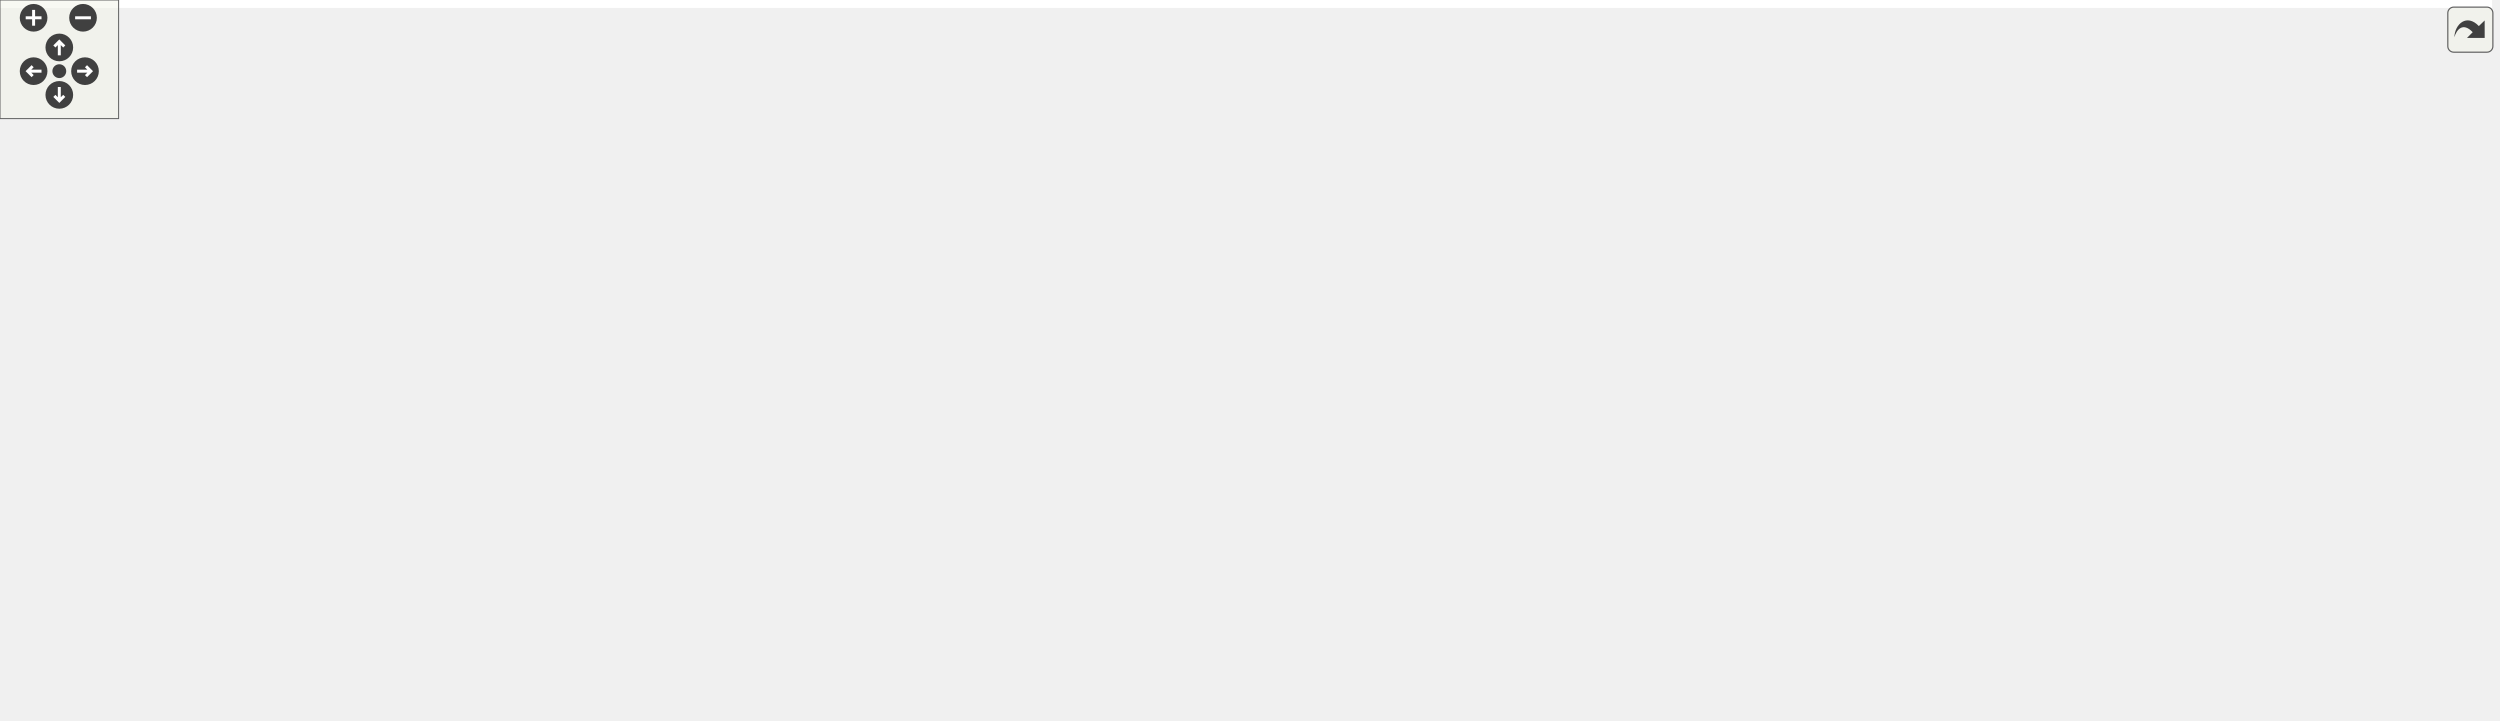
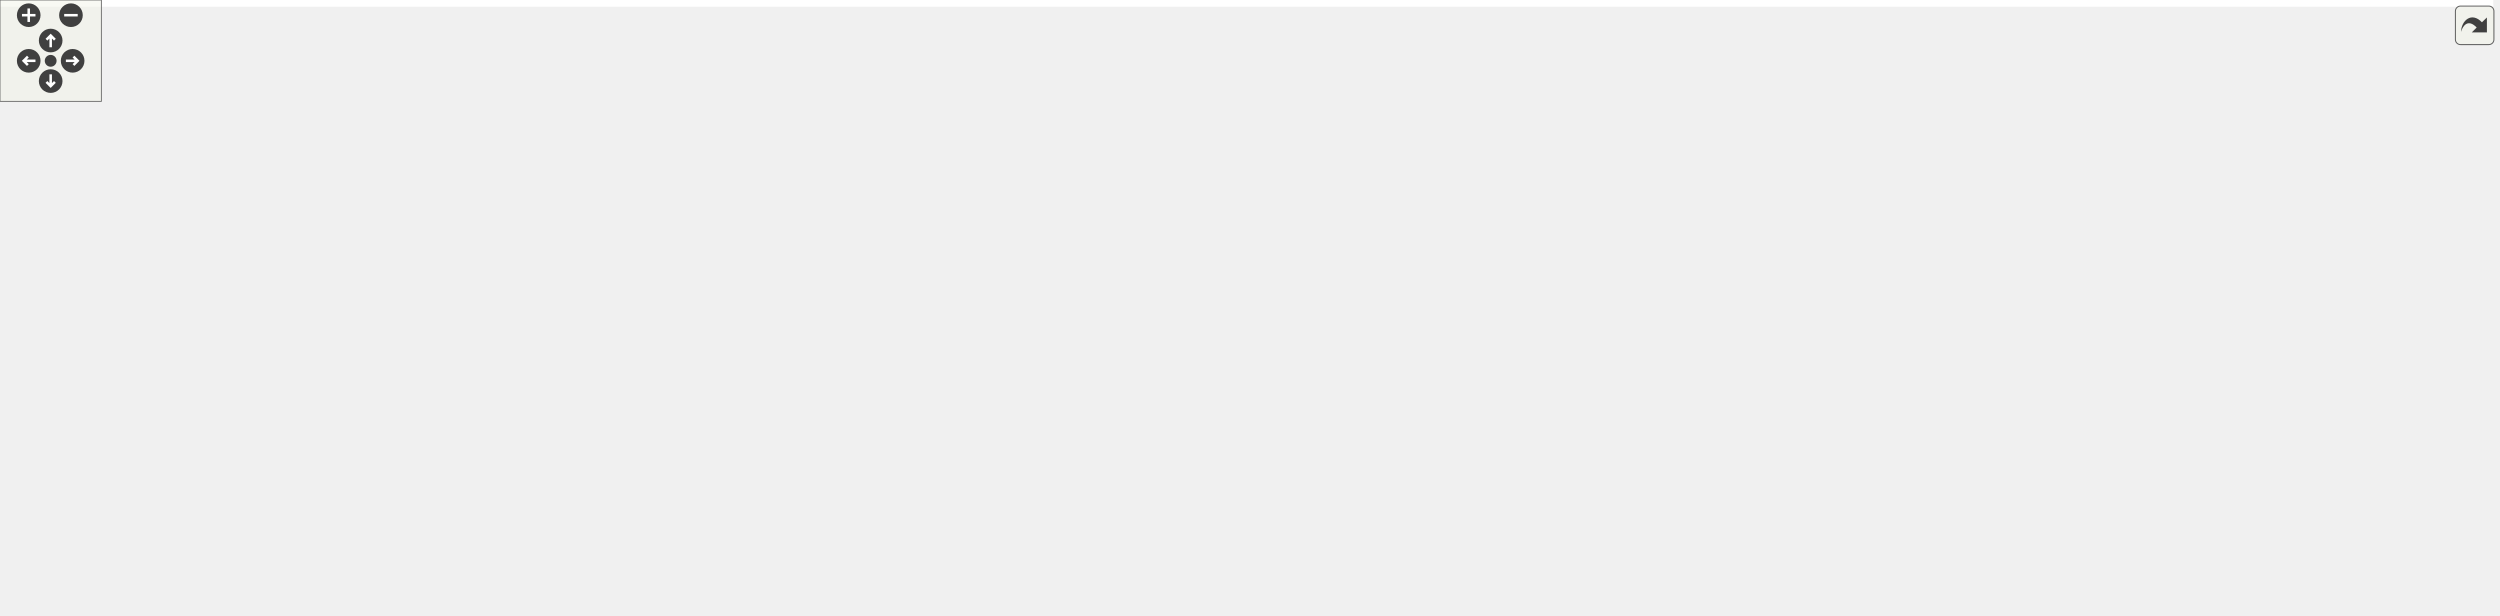
<svg xmlns="http://www.w3.org/2000/svg" xmlns:xlink="http://www.w3.org/1999/xlink" id="main" version="1.1" xml:space="preserve">
  <style type="text/css">
.edge:hover path { stroke: red; }
.edge:hover polygon { stroke: red; fill: red; }
</style>
  <defs>
    <circle id="rim" cx="0" cy="0" r="7" />
    <circle id="rim2" cx="0" cy="0" r="3.5" />
    <g id="zoomPlus">
      <use xlink:href="#rim" fill="#404040">
        <set attributeName="fill" to="#808080" begin="zoomplus.mouseover" end="zoomplus.mouseout" />
      </use>
      <path d="M-4,0h8M0,-4v8" fill="none" stroke="white" stroke-width="1.5" pointer-events="none" />
    </g>
    <g id="zoomMin">
      <use xlink:href="#rim" fill="#404040">
        <set attributeName="fill" to="#808080" begin="zoomminus.mouseover" end="zoomminus.mouseout" />
      </use>
      <path d="M-4,0h8" fill="none" stroke="white" stroke-width="1.5" pointer-events="none" />
    </g>
    <g id="dirArrow">
      <path fill="none" stroke="white" stroke-width="1.5" d="M0,-3.0v7 M-2.5,-0.5L0,-3.0L2.5,-0.5" />
    </g>
    <g id="resetDef">
      <use xlink:href="#rim2" fill="#404040">
        <set attributeName="fill" to="#808080" begin="reset.mouseover" end="reset.mouseout" />
      </use>
    </g>
  </defs>
  <svg id="graph" class="graph">
    <g id="viewport">
-       <polygon fill="white" stroke="none" points="-4,4 -4,-304 1260.64,-304 1260.64,4 -4,4" />
+       <polygon fill="white" stroke="none" points="-4,4 -4,-304 1476,-304 1476,4 -4,4" />
      <g id="node1" class="node">
-         <polygon fill="#bfbfbf" stroke="black" points="782.638,-280.5 782.638,-299.5 859.638,-299.5 859.638,-280.5 782.638,-280.5" />
-         <text text-anchor="middle" x="821.138" y="-287.5" font-family="Helvetica,sans-Serif" font-size="10.00">src/receptor.h</text>
+         <polygon fill="#bfbfbf" stroke="black" points="849.5,-280.5 849.5,-299.5 926.5,-299.5 926.5,-280.5 849.5,-280.5" />
+         <text text-anchor="middle" x="888" y="-287.5" font-family="Helvetica,sans-Serif" font-size="10.00">src/receptor.h</text>
      </g>
      <g id="node2" class="node">
        <g id="a_node2">
          <a xlink:href="vmhost_8h.html" target="_top" xlink:title="vmhost implementation header file ">
-             <polygon fill="white" stroke="black" points="301.138,-224.5 301.138,-243.5 375.138,-243.5 375.138,-224.5 301.138,-224.5" />
-             <text text-anchor="middle" x="338.138" y="-231.5" font-family="Helvetica,sans-Serif" font-size="10.00">src/vmhost.h</text>
+             <polygon fill="white" stroke="black" points="786,-224.5 786,-243.5 860,-243.5 860,-224.5 786,-224.5" />
+             <text text-anchor="middle" x="823" y="-231.5" font-family="Helvetica,sans-Serif" font-size="10.00">src/vmhost.h</text>
          </a>
        </g>
      </g>
      <g id="edge1" class="edge">
-         <path fill="none" stroke="midnightblue" d="M772.341,-283.544C675.671,-272.737 461.723,-248.817 375.365,-239.162" />
-         <polygon fill="midnightblue" stroke="midnightblue" points="772.102,-287.039 782.429,-284.672 772.88,-280.083 772.102,-287.039" />
+         <path fill="none" stroke="midnightblue" d="M869.727,-273.82C858.082,-264.145 843.401,-251.948 833.633,-243.834" />
+         <polygon fill="midnightblue" stroke="midnightblue" points="867.628,-276.626 877.557,-280.324 872.101,-271.242 867.628,-276.626" />
      </g>
      <g id="node4" class="node">
        <g id="a_node4">
          <a xlink:href="accumulator_8c.html" target="_top" xlink:title="implementation file for accumulator ">
-             <polygon fill="white" stroke="black" points="388.638,-112.5 388.638,-131.5 483.638,-131.5 483.638,-112.5 388.638,-112.5" />
-             <text text-anchor="middle" x="436.138" y="-119.5" font-family="Helvetica,sans-Serif" font-size="10.00">src/accumulator.c</text>
+             <polygon fill="white" stroke="black" points="394.5,-112.5 394.5,-131.5 489.5,-131.5 489.5,-112.5 394.5,-112.5" />
+             <text text-anchor="middle" x="442" y="-119.5" font-family="Helvetica,sans-Serif" font-size="10.00">src/accumulator.c</text>
          </a>
        </g>
      </g>
      <g id="edge23" class="edge">
-         <path fill="none" stroke="midnightblue" d="M780.743,-277.602C752.706,-269.285 714.694,-257.196 682.138,-244 592.376,-207.615 489.874,-152.617 451.608,-131.589" />
-         <polygon fill="midnightblue" stroke="midnightblue" points="780.011,-281.034 790.592,-280.49 781.981,-274.317 780.011,-281.034" />
+         <path fill="none" stroke="midnightblue" d="M855.466,-276.891C769.626,-244.942 538.572,-158.944 464.902,-131.524" />
+         <polygon fill="midnightblue" stroke="midnightblue" points="854.367,-280.217 864.96,-280.425 856.809,-273.656 854.367,-280.217" />
      </g>
      <g id="node10" class="node">
        <g id="a_node10">
          <a xlink:href="process_8c.html" target="_top" xlink:title="implementation of ceptr processing: instructions and run tree reduction ">
-             <polygon fill="white" stroke="black" points="502.138,-112.5 502.138,-131.5 578.138,-131.5 578.138,-112.5 502.138,-112.5" />
-             <text text-anchor="middle" x="540.138" y="-119.5" font-family="Helvetica,sans-Serif" font-size="10.00">src/process.c</text>
+             <polygon fill="white" stroke="black" points="882,-112.5 882,-131.5 958,-131.5 958,-112.5 882,-112.5" />
+             <text text-anchor="middle" x="920" y="-119.5" font-family="Helvetica,sans-Serif" font-size="10.00">src/process.c</text>
          </a>
        </g>
      </g>
      <g id="edge24" class="edge">
-         <path fill="none" stroke="midnightblue" d="M788.484,-276.543C767.855,-268.236 740.894,-256.564 718.138,-244 651.733,-207.337 578.716,-152.734 551.329,-131.697" />
-         <polygon fill="midnightblue" stroke="midnightblue" points="787.47,-279.906 798.056,-280.34 790.052,-273.4 787.47,-279.906" />
+         <path fill="none" stroke="midnightblue" d="M891.676,-269.93C898.618,-233.92 913.401,-157.231 918.348,-131.568" />
+         <polygon fill="midnightblue" stroke="midnightblue" points="888.177,-269.593 889.72,-280.075 895.05,-270.918 888.177,-269.593" />
      </g>
      <g id="node11" class="node">
        <g id="a_node11">
          <a xlink:href="receptor_8c.html" target="_top" xlink:title="receptor implementation ">
-             <polygon fill="white" stroke="black" points="596.638,-112.5 596.638,-131.5 673.638,-131.5 673.638,-112.5 596.638,-112.5" />
-             <text text-anchor="middle" x="635.138" y="-119.5" font-family="Helvetica,sans-Serif" font-size="10.00">src/receptor.c</text>
-           </a>
-         </g>
-       </g>
-       <g id="edge25" class="edge">
-         <path fill="none" stroke="midnightblue" d="M793.611,-275.879C778.022,-267.792 758.608,-256.578 743.138,-244 698.789,-207.939 656.865,-152.984 641.406,-131.774" />
-         <polygon fill="midnightblue" stroke="midnightblue" points="792.25,-279.113 802.754,-280.495 795.405,-272.864 792.25,-279.113" />
+             <polygon fill="white" stroke="black" points="1014.5,-112.5 1014.5,-131.5 1091.5,-131.5 1091.5,-112.5 1014.5,-112.5" />
+             <text text-anchor="middle" x="1053" y="-119.5" font-family="Helvetica,sans-Serif" font-size="10.00">src/receptor.c</text>
+           </a>
+         </g>
+       </g>
+       <g id="edge30" class="edge">
+         <path fill="none" stroke="midnightblue" d="M898.959,-271.565C915.206,-246.622 947.598,-200.212 983,-168 999.456,-153.026 1021.44,-139.783 1036.35,-131.608" />
+         <polygon fill="midnightblue" stroke="midnightblue" points="895.823,-269.973 893.373,-280.28 901.716,-273.75 895.823,-269.973" />
      </g>
      <g id="node17" class="node">
        <g id="a_node17">
          <a xlink:href="receptor__spec_8h.html" target="_top" xlink:title="spec/receptor_spec.h">
-             <polygon fill="white" stroke="black" points="692.138,-112.5 692.138,-131.5 802.138,-131.5 802.138,-112.5 692.138,-112.5" />
-             <text text-anchor="middle" x="747.138" y="-119.5" font-family="Helvetica,sans-Serif" font-size="10.00">spec/receptor_spec.h</text>
-           </a>
-         </g>
-       </g>
-       <g id="edge38" class="edge">
-         <path fill="none" stroke="midnightblue" d="M790.459,-275.758C777.266,-268.402 763.078,-257.892 755.138,-244 733.933,-206.895 741.328,-152.551 745.298,-131.64" />
-         <polygon fill="midnightblue" stroke="midnightblue" points="788.853,-278.867 799.344,-280.348 792.066,-272.648 788.853,-278.867" />
+             <polygon fill="white" stroke="black" points="266,-112.5 266,-131.5 376,-131.5 376,-112.5 266,-112.5" />
+             <text text-anchor="middle" x="321" y="-119.5" font-family="Helvetica,sans-Serif" font-size="10.00">spec/receptor_spec.h</text>
+           </a>
+         </g>
+       </g>
+       <g id="edge43" class="edge">
+         <path fill="none" stroke="midnightblue" d="M844.985,-277.896C810.574,-268.945 761.118,-255.928 718,-244 631.506,-220.072 609.854,-214.13 524,-188 460.099,-168.551 385.39,-144.214 346.881,-131.551" />
+         <polygon fill="midnightblue" stroke="midnightblue" points="844.156,-281.297 854.715,-280.423 845.916,-274.522 844.156,-281.297" />
      </g>
      <g id="node18" class="node">
        <g id="a_node18">
-           <a xlink:href="tree_8c.html" target="_top" xlink:title="semantic tree pointer implementation ">
-             <polygon fill="white" stroke="black" points="764.138,-224.5 764.138,-243.5 822.138,-243.5 822.138,-224.5 764.138,-224.5" />
-             <text text-anchor="middle" x="793.138" y="-231.5" font-family="Helvetica,sans-Serif" font-size="10.00">src/tree.c</text>
-           </a>
-         </g>
-       </g>
-       <g id="edge26" class="edge">
-         <path fill="none" stroke="midnightblue" d="M811.796,-270.983C807.043,-261.817 801.483,-251.092 797.676,-243.751" />
-         <polygon fill="midnightblue" stroke="midnightblue" points="808.804,-272.817 816.515,-280.083 815.019,-269.594 808.804,-272.817" />
-       </g>
-       <g id="node19" class="node">
-         <g id="a_node19">
-           <a xlink:href="tree__spec_8h.html" target="_top" xlink:title="spec/tree_spec.h">
-             <polygon fill="white" stroke="black" points="858.138,-112.5 858.138,-131.5 950.138,-131.5 950.138,-112.5 858.138,-112.5" />
-             <text text-anchor="middle" x="904.138" y="-119.5" font-family="Helvetica,sans-Serif" font-size="10.00">spec/tree_spec.h</text>
-           </a>
-         </g>
-       </g>
-       <g id="edge27" class="edge">
-         <path fill="none" stroke="midnightblue" d="M832.386,-271.886C845.031,-252.19 865.681,-218.614 880.138,-188 889.385,-168.421 897.494,-144.24 901.493,-131.608" />
-         <polygon fill="midnightblue" stroke="midnightblue" points="829.391,-270.072 826.884,-280.366 835.263,-273.882 829.391,-270.072" />
-       </g>
-       <g id="node20" class="node">
-         <g id="a_node20">
-           <a xlink:href="http__example_8h.html" target="_top" xlink:title="spec/http_example.h">
-             <polygon fill="white" stroke="black" points="764.638,-168.5 764.638,-187.5 871.638,-187.5 871.638,-168.5 764.638,-168.5" />
-             <text text-anchor="middle" x="818.138" y="-175.5" font-family="Helvetica,sans-Serif" font-size="10.00">spec/http_example.h</text>
-           </a>
-         </g>
-       </g>
-       <g id="edge29" class="edge">
-         <path fill="none" stroke="midnightblue" d="M826.885,-270.543C830.221,-257.542 833.364,-239.721 831.138,-224 829.315,-211.117 824.693,-196.76 821.482,-187.803" />
-         <polygon fill="midnightblue" stroke="midnightblue" points="823.513,-269.603 824.151,-280.179 830.248,-271.514 823.513,-269.603" />
+           <a xlink:href="protocol_8h.html" target="_top" xlink:title="protocol helpers header file ">
+             <polygon fill="white" stroke="black" points="1206,-112.5 1206,-131.5 1282,-131.5 1282,-112.5 1206,-112.5" />
+             <text text-anchor="middle" x="1244" y="-119.5" font-family="Helvetica,sans-Serif" font-size="10.00">src/protocol.h</text>
+           </a>
+         </g>
+       </g>
+       <g id="edge25" class="edge">
+         <path fill="none" stroke="midnightblue" d="M936.674,-289.376C1011.24,-287.153 1153.17,-271.382 1230,-188 1244.39,-172.38 1245.33,-145.634 1244.72,-131.826" />
+         <polygon fill="midnightblue" stroke="midnightblue" points="936.531,-285.878 926.613,-289.605 936.69,-292.876 936.531,-285.878" />
      </g>
      <g id="node21" class="node">
        <g id="a_node21">
-           <a xlink:href="mtree__spec_8h.html" target="_top" xlink:title="spec/mtree_spec.h">
-             <polygon fill="white" stroke="black" points="968.138,-112.5 968.138,-131.5 1068.14,-131.5 1068.14,-112.5 968.138,-112.5" />
-             <text text-anchor="middle" x="1018.14" y="-119.5" font-family="Helvetica,sans-Serif" font-size="10.00">spec/mtree_spec.h</text>
-           </a>
-         </g>
-       </g>
-       <g id="edge35" class="edge">
-         <path fill="none" stroke="midnightblue" d="M837.675,-273.395C862.854,-249.841 912.589,-204.124 957.138,-168 973.493,-154.738 993.233,-140.475 1005.74,-131.643" />
-         <polygon fill="midnightblue" stroke="midnightblue" points="835.016,-271.091 830.12,-280.487 839.807,-276.194 835.016,-271.091" />
+           <a xlink:href="tree_8c.html" target="_top" xlink:title="semantic tree pointer implementation ">
+             <polygon fill="white" stroke="black" points="1414,-224.5 1414,-243.5 1472,-243.5 1472,-224.5 1414,-224.5" />
+             <text text-anchor="middle" x="1443" y="-231.5" font-family="Helvetica,sans-Serif" font-size="10.00">src/tree.c</text>
+           </a>
+         </g>
+       </g>
+       <g id="edge31" class="edge">
+         <path fill="none" stroke="midnightblue" d="M936.62,-287.132C1028.59,-283.077 1234.13,-271.52 1405,-244 1407.81,-243.547 1410.72,-243.001 1413.63,-242.404" />
+         <polygon fill="midnightblue" stroke="midnightblue" points="936.342,-283.641 926.502,-287.568 936.643,-290.635 936.342,-283.641" />
      </g>
      <g id="node22" class="node">
        <g id="a_node22">
-           <a xlink:href="semtrex__spec_8h.html" target="_top" xlink:title="spec/semtrex_spec.h">
-             <polygon fill="white" stroke="black" points="966.138,-168.5 966.138,-187.5 1076.14,-187.5 1076.14,-168.5 966.138,-168.5" />
-             <text text-anchor="middle" x="1021.14" y="-175.5" font-family="Helvetica,sans-Serif" font-size="10.00">spec/semtrex_spec.h</text>
-           </a>
-         </g>
-       </g>
-       <g id="edge36" class="edge">
-         <path fill="none" stroke="midnightblue" d="M869.326,-277.746C895.061,-270.459 926.605,-259.418 952.138,-244 978.061,-228.348 1002.37,-201.616 1013.99,-187.818" />
-         <polygon fill="midnightblue" stroke="midnightblue" points="868.138,-274.442 859.412,-280.45 869.98,-281.195 868.138,-274.442" />
+           <a xlink:href="tree__spec_8h.html" target="_top" xlink:title="spec/tree_spec.h">
+             <polygon fill="white" stroke="black" points="0,-112.5 0,-131.5 92,-131.5 92,-112.5 0,-112.5" />
+             <text text-anchor="middle" x="46" y="-119.5" font-family="Helvetica,sans-Serif" font-size="10.00">spec/tree_spec.h</text>
+           </a>
+         </g>
+       </g>
+       <g id="edge32" class="edge">
+         <path fill="none" stroke="midnightblue" d="M838.764,-289.026C704.754,-288.566 335.892,-283.632 222,-244 149.508,-218.774 79.176,-155.23 54.908,-131.829" />
+         <polygon fill="midnightblue" stroke="midnightblue" points="839.116,-292.526 849.125,-289.054 839.135,-285.526 839.116,-292.526" />
      </g>
      <g id="node23" class="node">
        <g id="a_node23">
-           <a xlink:href="scape__spec_8h.html" target="_top" xlink:title="spec/scape_spec.h">
-             <polygon fill="white" stroke="black" points="1094.64,-168.5 1094.64,-187.5 1195.64,-187.5 1195.64,-168.5 1094.64,-168.5" />
-             <text text-anchor="middle" x="1145.14" y="-175.5" font-family="Helvetica,sans-Serif" font-size="10.00">spec/scape_spec.h</text>
-           </a>
-         </g>
-       </g>
-       <g id="edge39" class="edge">
-         <path fill="none" stroke="midnightblue" d="M864.033,-277.85C895.778,-269.322 939.953,-256.873 978.138,-244 1031.94,-225.861 1093.91,-200.551 1125.05,-187.512" />
-         <polygon fill="midnightblue" stroke="midnightblue" points="862.946,-274.518 854.186,-280.477 864.751,-281.281 862.946,-274.518" />
+           <a xlink:href="http__example_8h.html" target="_top" xlink:title="spec/http_example.h">
+             <polygon fill="white" stroke="black" points="188.5,-168.5 188.5,-187.5 295.5,-187.5 295.5,-168.5 188.5,-168.5" />
+             <text text-anchor="middle" x="242" y="-175.5" font-family="Helvetica,sans-Serif" font-size="10.00">spec/http_example.h</text>
+           </a>
+         </g>
+       </g>
+       <g id="edge34" class="edge">
+         <path fill="none" stroke="midnightblue" d="M839.336,-288.065C723.161,-285.342 432.503,-275.498 341,-244 304.45,-231.418 268.192,-202.261 251.508,-187.659" />
+         <polygon fill="midnightblue" stroke="midnightblue" points="839.291,-291.565 849.368,-288.292 839.45,-284.567 839.291,-291.565" />
      </g>
      <g id="node24" class="node">
        <g id="a_node24">
+           <a xlink:href="mtree__spec_8h.html" target="_top" xlink:title="spec/mtree_spec.h">
+             <polygon fill="white" stroke="black" points="110,-112.5 110,-131.5 210,-131.5 210,-112.5 110,-112.5" />
+             <text text-anchor="middle" x="160" y="-119.5" font-family="Helvetica,sans-Serif" font-size="10.00">spec/mtree_spec.h</text>
+           </a>
+         </g>
+       </g>
+       <g id="edge40" class="edge">
+         <path fill="none" stroke="midnightblue" d="M839.16,-287.578C716.672,-283.645 398.953,-271.072 297,-244 240.894,-229.102 216.665,-232.173 179,-188 164.964,-171.539 161.289,-145.161 160.333,-131.626" />
+         <polygon fill="midnightblue" stroke="midnightblue" points="839.257,-291.083 849.362,-287.9 839.478,-284.086 839.257,-291.083" />
+       </g>
+       <g id="node25" class="node">
+         <g id="a_node25">
+           <a xlink:href="semtrex__spec_8h.html" target="_top" xlink:title="spec/semtrex_spec.h">
+             <polygon fill="white" stroke="black" points="992,-168.5 992,-187.5 1102,-187.5 1102,-168.5 992,-168.5" />
+             <text text-anchor="middle" x="1047" y="-175.5" font-family="Helvetica,sans-Serif" font-size="10.00">spec/semtrex_spec.h</text>
+           </a>
+         </g>
+       </g>
+       <g id="edge41" class="edge">
+         <path fill="none" stroke="midnightblue" d="M918.792,-276.307C936.782,-268.245 959.51,-256.912 978,-244 1002.56,-226.851 1027.07,-201.233 1039.19,-187.855" />
+         <polygon fill="midnightblue" stroke="midnightblue" points="917.102,-273.226 909.342,-280.44 919.906,-279.64 917.102,-273.226" />
+       </g>
+       <g id="node26" class="node">
+         <g id="a_node26">
+           <a xlink:href="scape__spec_8h.html" target="_top" xlink:title="spec/scape_spec.h">
+             <polygon fill="white" stroke="black" points="1120.5,-168.5 1120.5,-187.5 1221.5,-187.5 1221.5,-168.5 1120.5,-168.5" />
+             <text text-anchor="middle" x="1171" y="-175.5" font-family="Helvetica,sans-Serif" font-size="10.00">spec/scape_spec.h</text>
+           </a>
+         </g>
+       </g>
+       <g id="edge44" class="edge">
+         <path fill="none" stroke="midnightblue" d="M919.926,-276.781C943.458,-267.759 976.241,-255.161 1005,-244 1056.79,-223.9 1117.57,-200.031 1149.26,-187.56" />
+         <polygon fill="midnightblue" stroke="midnightblue" points="918.531,-273.567 910.445,-280.413 921.036,-280.103 918.531,-273.567" />
+       </g>
+       <g id="node27" class="node">
+         <g id="a_node27">
          <a xlink:href="profile__example_8h.html" target="_top" xlink:title="spec/profile_example.h">
-             <polygon fill="white" stroke="black" points="1139.64,-224.5 1139.64,-243.5 1256.64,-243.5 1256.64,-224.5 1139.64,-224.5" />
-             <text text-anchor="middle" x="1198.14" y="-231.5" font-family="Helvetica,sans-Serif" font-size="10.00">spec/profile_example.h</text>
-           </a>
-         </g>
-       </g>
-       <g id="edge41" class="edge">
-         <path fill="none" stroke="midnightblue" d="M869.884,-282.018C938.957,-272.124 1065.15,-254.049 1139.33,-243.423" />
-         <polygon fill="midnightblue" stroke="midnightblue" points="869.115,-278.592 859.712,-283.475 870.108,-285.521 869.115,-278.592" />
+             <polygon fill="white" stroke="black" points="1278.5,-224.5 1278.5,-243.5 1395.5,-243.5 1395.5,-224.5 1278.5,-224.5" />
+             <text text-anchor="middle" x="1337" y="-231.5" font-family="Helvetica,sans-Serif" font-size="10.00">spec/profile_example.h</text>
+           </a>
+         </g>
+       </g>
+       <g id="edge46" class="edge">
+         <path fill="none" stroke="midnightblue" d="M936.796,-283.216C1008.51,-274.703 1146.59,-258.264 1264,-244 1268.69,-243.43 1273.55,-242.837 1278.43,-242.239" />
+         <polygon fill="midnightblue" stroke="midnightblue" points="936.225,-279.759 926.707,-284.414 937.05,-286.711 936.225,-279.759" />
      </g>
      <g id="node3" class="node">
        <g id="a_node3">
          <a xlink:href="accumulator_8h.html" target="_top" xlink:title="header file for the accumulator ">
-             <polygon fill="white" stroke="black" points="290.638,-168.5 290.638,-187.5 385.638,-187.5 385.638,-168.5 290.638,-168.5" />
-             <text text-anchor="middle" x="338.138" y="-175.5" font-family="Helvetica,sans-Serif" font-size="10.00">src/accumulator.h</text>
+             <polygon fill="white" stroke="black" points="663.5,-168.5 663.5,-187.5 758.5,-187.5 758.5,-168.5 663.5,-168.5" />
+             <text text-anchor="middle" x="711" y="-175.5" font-family="Helvetica,sans-Serif" font-size="10.00">src/accumulator.h</text>
          </a>
        </g>
      </g>
      <g id="edge2" class="edge">
-         <path fill="none" stroke="midnightblue" d="M338.138,-213.805C338.138,-204.91 338.138,-194.78 338.138,-187.751" />
-         <polygon fill="midnightblue" stroke="midnightblue" points="334.638,-214.083 338.138,-224.083 341.638,-214.083 334.638,-214.083" />
+         <path fill="none" stroke="midnightblue" d="M795.751,-219.862C774.984,-209.849 746.977,-196.346 728.95,-187.655" />
+         <polygon fill="midnightblue" stroke="midnightblue" points="794.477,-223.134 805.005,-224.324 797.518,-216.828 794.477,-223.134" />
      </g>
      <g id="node14" class="node">
        <g id="a_node14">
          <a xlink:href="vmhost__spec_8h.html" target="_top" xlink:title="spec/vmhost_spec.h">
-             <polygon fill="white" stroke="black" points="200.638,-56.5 200.638,-75.5 307.638,-75.5 307.638,-56.5 200.638,-56.5" />
-             <text text-anchor="middle" x="254.138" y="-63.5" font-family="Helvetica,sans-Serif" font-size="10.00">spec/vmhost_spec.h</text>
+             <polygon fill="white" stroke="black" points="914.5,-56.5 914.5,-75.5 1021.5,-75.5 1021.5,-56.5 914.5,-56.5" />
+             <text text-anchor="middle" x="968" y="-63.5" font-family="Helvetica,sans-Serif" font-size="10.00">spec/vmhost_spec.h</text>
          </a>
        </g>
      </g>
      <g id="edge22" class="edge">
-         <path fill="none" stroke="midnightblue" d="M291.001,-225.899C207.141,-212.178 37.666,-179.16 4.138,-132 -1.012,-124.755 -1.563,-118.819 4.138,-112 10.432,-104.472 128.839,-85.657 200.408,-74.89" />
-         <polygon fill="midnightblue" stroke="midnightblue" points="290.602,-229.38 301.032,-227.515 291.715,-222.469 290.602,-229.38" />
+         <path fill="none" stroke="midnightblue" d="M856.004,-220.535C890.709,-205.444 943.476,-176.395 967,-132 976.617,-113.85 973.065,-88.654 970.208,-75.604" />
+         <polygon fill="midnightblue" stroke="midnightblue" points="854.603,-217.327 846.734,-224.422 857.31,-223.783 854.603,-217.327" />
      </g>
      <g id="node15" class="node">
        <g id="a_node15">
          <a xlink:href="vmhost_8c.html" target="_top" xlink:title="virtual machine host receptor implementation ">
-             <polygon fill="white" stroke="black" points="13.138,-112.5 13.138,-131.5 87.138,-131.5 87.138,-112.5 13.138,-112.5" />
-             <text text-anchor="middle" x="50.138" y="-119.5" font-family="Helvetica,sans-Serif" font-size="10.00">src/vmhost.c</text>
+             <polygon fill="white" stroke="black" points="790,-112.5 790,-131.5 864,-131.5 864,-112.5 790,-112.5" />
+             <text text-anchor="middle" x="827" y="-119.5" font-family="Helvetica,sans-Serif" font-size="10.00">src/vmhost.c</text>
          </a>
        </g>
      </g>
      <g id="edge20" class="edge">
-         <path fill="none" stroke="midnightblue" d="M306.002,-220.726C247.144,-198.245 123.425,-150.991 72.632,-131.591" />
-         <polygon fill="midnightblue" stroke="midnightblue" points="304.949,-224.07 315.54,-224.368 307.447,-217.531 304.949,-224.07" />
+         <path fill="none" stroke="midnightblue" d="M823.678,-214.348C824.554,-190.254 826.043,-149.308 826.688,-131.591" />
+         <polygon fill="midnightblue" stroke="midnightblue" points="820.18,-214.248 823.314,-224.368 827.175,-214.502 820.18,-214.248" />
      </g>
      <g id="edge21" class="edge">
-         <path fill="none" stroke="midnightblue" d="M379.602,-221.848C461.45,-199.835 642.185,-151.227 715.405,-131.535" />
-         <polygon fill="midnightblue" stroke="midnightblue" points="378.639,-218.483 369.892,-224.46 380.457,-225.243 378.639,-218.483" />
+         <path fill="none" stroke="midnightblue" d="M775.693,-222.634C677.023,-201.013 450.897,-151.464 359.945,-131.534" />
+         <polygon fill="midnightblue" stroke="midnightblue" points="775.161,-226.1 785.679,-224.822 776.659,-219.263 775.161,-226.1" />
      </g>
      <g id="edge3" class="edge">
-         <path fill="none" stroke="midnightblue" d="M362.724,-163.453C380.817,-153.483 404.873,-140.228 420.432,-131.655" />
-         <polygon fill="midnightblue" stroke="midnightblue" points="360.953,-160.432 353.884,-168.324 364.331,-166.563 360.953,-160.432" />
+         <path fill="none" stroke="midnightblue" d="M658.562,-166.473C607.723,-156.268 531.564,-140.979 484.424,-131.516" />
+         <polygon fill="midnightblue" stroke="midnightblue" points="657.883,-169.907 668.376,-168.444 659.261,-163.044 657.883,-169.907" />
      </g>
      <g id="node5" class="node">
        <g id="a_node5">
          <a xlink:href="ceptr_8c.html" target="_top" xlink:title="implements main() entry point for the ceptr node ">
-             <polygon fill="white" stroke="black" points="143.638,-112.5 143.638,-131.5 206.638,-131.5 206.638,-112.5 143.638,-112.5" />
-             <text text-anchor="middle" x="175.138" y="-119.5" font-family="Helvetica,sans-Serif" font-size="10.00">src/ceptr.c</text>
+             <polygon fill="white" stroke="black" points="507.5,-112.5 507.5,-131.5 570.5,-131.5 570.5,-112.5 507.5,-112.5" />
+             <text text-anchor="middle" x="539" y="-119.5" font-family="Helvetica,sans-Serif" font-size="10.00">src/ceptr.c</text>
          </a>
        </g>
      </g>
      <g id="edge4" class="edge">
-         <path fill="none" stroke="midnightblue" d="M302.435,-165.172C271.743,-155.004 228.22,-140.585 200.845,-131.516" />
-         <polygon fill="midnightblue" stroke="midnightblue" points="301.717,-168.621 312.311,-168.444 303.919,-161.976 301.717,-168.621" />
+         <path fill="none" stroke="midnightblue" d="M674.168,-165.436C641.738,-155.255 595.263,-140.664 566.126,-131.516" />
+         <polygon fill="midnightblue" stroke="midnightblue" points="673.157,-168.787 683.746,-168.444 675.254,-162.109 673.157,-168.787" />
      </g>
      <g id="node6" class="node">
        <g id="a_node6">
          <a xlink:href="group_8h.html" target="_top" xlink:title="group communication receptors header file ">
-             <polygon fill="white" stroke="black" points="305.638,-112.5 305.638,-131.5 370.638,-131.5 370.638,-112.5 305.638,-112.5" />
-             <text text-anchor="middle" x="338.138" y="-119.5" font-family="Helvetica,sans-Serif" font-size="10.00">src/group.h</text>
+             <polygon fill="white" stroke="black" points="588.5,-112.5 588.5,-131.5 653.5,-131.5 653.5,-112.5 588.5,-112.5" />
+             <text text-anchor="middle" x="621" y="-119.5" font-family="Helvetica,sans-Serif" font-size="10.00">src/group.h</text>
          </a>
        </g>
      </g>
      <g id="edge5" class="edge">
-         <path fill="none" stroke="midnightblue" d="M338.138,-157.805C338.138,-148.91 338.138,-138.78 338.138,-131.751" />
-         <polygon fill="midnightblue" stroke="midnightblue" points="334.638,-158.083 338.138,-168.083 341.638,-158.083 334.638,-158.083" />
+         <path fill="none" stroke="midnightblue" d="M687.962,-163.177C671.401,-153.241 649.582,-140.149 635.424,-131.655" />
+         <polygon fill="midnightblue" stroke="midnightblue" points="686.164,-166.18 696.54,-168.324 689.766,-160.178 686.164,-166.18" />
      </g>
      <g id="edge9" class="edge">
-         <path fill="none" stroke="midnightblue" d="M379.926,-165.829C418.066,-155.633 473.619,-140.782 508.281,-131.516" />
-         <polygon fill="midnightblue" stroke="midnightblue" points="378.903,-162.48 370.146,-168.444 380.711,-169.242 378.903,-162.48" />
+         <path fill="none" stroke="midnightblue" d="M753.984,-165.894C793.452,-155.697 851.1,-140.802 887.038,-131.516" />
+         <polygon fill="midnightblue" stroke="midnightblue" points="752.923,-162.553 744.117,-168.444 754.674,-169.331 752.923,-162.553" />
      </g>
      <g id="edge10" class="edge">
-         <path fill="none" stroke="midnightblue" d="M395.96,-166.661C446.438,-157.609 521.66,-144.055 587.138,-132 590.224,-131.432 593.42,-130.84 596.63,-130.243" />
-         <polygon fill="midnightblue" stroke="midnightblue" points="395.116,-163.256 385.89,-168.466 396.351,-170.147 395.116,-163.256" />
+         <path fill="none" stroke="midnightblue" d="M768.514,-167.919C838.367,-156.889 954.281,-138.587 1014.31,-129.109" />
+         <polygon fill="midnightblue" stroke="midnightblue" points="767.885,-164.475 758.554,-169.492 768.977,-171.389 767.885,-164.475" />
      </g>
      <g id="node12" class="node">
        <g id="a_node12">
          <a xlink:href="shell_8h.html" target="_top" xlink:title="command line shell receptor header files ">
-             <polygon fill="white" stroke="black" points="225.138,-112.5 225.138,-131.5 287.138,-131.5 287.138,-112.5 225.138,-112.5" />
-             <text text-anchor="middle" x="256.138" y="-119.5" font-family="Helvetica,sans-Serif" font-size="10.00">src/shell.h</text>
+             <polygon fill="white" stroke="black" points="710,-112.5 710,-131.5 772,-131.5 772,-112.5 710,-112.5" />
+             <text text-anchor="middle" x="741" y="-119.5" font-family="Helvetica,sans-Serif" font-size="10.00">src/shell.h</text>
          </a>
        </g>
      </g>
      <g id="edge11" class="edge">
-         <path fill="none" stroke="midnightblue" d="M316.305,-162.622C301.325,-152.757 281.941,-139.992 269.28,-131.655" />
-         <polygon fill="midnightblue" stroke="midnightblue" points="314.687,-165.747 324.964,-168.324 318.537,-159.901 314.687,-165.747" />
+         <path fill="none" stroke="midnightblue" d="M720.847,-159.275C725.975,-150.045 732.016,-139.17 736.138,-131.751" />
+         <polygon fill="midnightblue" stroke="midnightblue" points="717.751,-157.642 715.954,-168.083 723.87,-161.041 717.751,-157.642" />
      </g>
      <g id="edge15" class="edge">
-         <path fill="none" stroke="midnightblue" d="M282.494,-166.567C225,-155.787 136.876,-139.263 87.317,-129.971" />
-         <polygon fill="midnightblue" stroke="midnightblue" points="282.03,-170.041 292.504,-168.444 283.32,-163.161 282.03,-170.041" />
+         <path fill="none" stroke="midnightblue" d="M738.72,-164.096C760.392,-154.007 789.902,-140.27 808.705,-131.516" />
+         <polygon fill="midnightblue" stroke="midnightblue" points="736.969,-161.05 729.381,-168.444 739.923,-167.396 736.969,-161.05" />
      </g>
      <g id="node16" class="node">
        <g id="a_node16">
          <a xlink:href="accumulator__spec_8h_source.html" target="_top" xlink:title="spec/accumulator_spec.h">
-             <polygon fill="white" stroke="black" points="53.138,-56.5 53.138,-75.5 181.138,-75.5 181.138,-56.5 53.138,-56.5" />
-             <text text-anchor="middle" x="117.138" y="-63.5" font-family="Helvetica,sans-Serif" font-size="10.00">spec/accumulator_spec.h</text>
+             <polygon fill="white" stroke="black" points="689,-56.5 689,-75.5 817,-75.5 817,-56.5 689,-56.5" />
+             <text text-anchor="middle" x="753" y="-63.5" font-family="Helvetica,sans-Serif" font-size="10.00">spec/accumulator_spec.h</text>
          </a>
        </g>
      </g>
      <g id="edge16" class="edge">
-         <path fill="none" stroke="midnightblue" d="M280.247,-170.977C227.496,-164.323 154.764,-151.843 134.138,-132 118.503,-116.959 116.614,-89.461 116.749,-75.548" />
-         <polygon fill="midnightblue" stroke="midnightblue" points="279.826,-174.451 290.177,-172.191 280.676,-167.503 279.826,-174.451" />
+         <path fill="none" stroke="midnightblue" d="M702.811,-158.592C698.076,-145.14 694.259,-126.749 701,-112 708.395,-95.821 724.797,-83.231 737.217,-75.533" />
+         <polygon fill="midnightblue" stroke="midnightblue" points="699.669,-160.162 706.62,-168.157 706.172,-157.572 699.669,-160.162" />
      </g>
      <g id="edge18" class="edge">
-         <path fill="none" stroke="midnightblue" d="M395.862,-169.583C464.217,-160.77 581.5,-145.55 682.138,-132 685.3,-131.574 688.547,-131.134 691.824,-130.688" />
-         <polygon fill="midnightblue" stroke="midnightblue" points="395.202,-166.139 385.731,-170.889 396.097,-173.082 395.202,-166.139" />
+         <path fill="none" stroke="midnightblue" d="M653.417,-169.096C588.271,-160.144 478.999,-145.097 385,-132 382.111,-131.597 379.148,-131.184 376.157,-130.765" />
+         <polygon fill="midnightblue" stroke="midnightblue" points="653.101,-172.586 663.484,-170.48 654.054,-165.651 653.101,-172.586" />
      </g>
      <g id="node7" class="node">
        <g id="a_node7">
          <a xlink:href="group_8c.html" target="_top" xlink:title="implementation of some group communication receptors ">
-             <polygon fill="white" stroke="black" points="522.638,-56.5 522.638,-75.5 587.638,-75.5 587.638,-56.5 522.638,-56.5" />
-             <text text-anchor="middle" x="555.138" y="-63.5" font-family="Helvetica,sans-Serif" font-size="10.00">src/group.c</text>
+             <polygon fill="white" stroke="black" points="488.5,-56.5 488.5,-75.5 553.5,-75.5 553.5,-56.5 488.5,-56.5" />
+             <text text-anchor="middle" x="521" y="-63.5" font-family="Helvetica,sans-Serif" font-size="10.00">src/group.c</text>
          </a>
        </g>
      </g>
      <g id="edge6" class="edge">
-         <path fill="none" stroke="midnightblue" d="M380.943,-110.348C422.559,-99.992 484.856,-84.49 522.582,-75.102" />
-         <polygon fill="midnightblue" stroke="midnightblue" points="379.955,-106.987 371.096,-112.799 381.645,-113.78 379.955,-106.987" />
+         <path fill="none" stroke="midnightblue" d="M595.912,-107.453C577.451,-97.484 552.903,-84.228 537.027,-75.654" />
+         <polygon fill="midnightblue" stroke="midnightblue" points="594.471,-110.652 604.933,-112.324 597.797,-104.493 594.471,-110.652" />
      </g>
      <g id="node8" class="node">
        <g id="a_node8">
          <a xlink:href="group__spec_8h.html" target="_top" xlink:title="spec/group_spec.h">
-             <polygon fill="white" stroke="black" points="405.638,-56.5 405.638,-75.5 504.638,-75.5 504.638,-56.5 405.638,-56.5" />
-             <text text-anchor="middle" x="455.138" y="-63.5" font-family="Helvetica,sans-Serif" font-size="10.00">spec/group_spec.h</text>
+             <polygon fill="white" stroke="black" points="571.5,-56.5 571.5,-75.5 670.5,-75.5 670.5,-56.5 571.5,-56.5" />
+             <text text-anchor="middle" x="621" y="-63.5" font-family="Helvetica,sans-Serif" font-size="10.00">spec/group_spec.h</text>
          </a>
        </g>
      </g>
      <g id="edge7" class="edge">
-         <path fill="none" stroke="midnightblue" d="M365.802,-108.232C387.687,-98.131 417.635,-84.309 436.686,-75.516" />
-         <polygon fill="midnightblue" stroke="midnightblue" points="364.29,-105.075 356.677,-112.444 367.224,-111.431 364.29,-105.075" />
+         <path fill="none" stroke="midnightblue" d="M621,-101.805C621,-92.91 621,-82.78 621,-75.751" />
+         <polygon fill="midnightblue" stroke="midnightblue" points="617.5,-102.083 621,-112.083 624.5,-102.083 617.5,-102.083" />
      </g>
      <g id="node9" class="node">
        <g id="a_node9">
          <a xlink:href="ceptr__specs_8c.html" target="_top" xlink:title="implements a main() entry point for running all the tests ">
-             <polygon fill="white" stroke="black" points="853.138,-0.5 853.138,-19.5 955.138,-19.5 955.138,-0.5 853.138,-0.5" />
-             <text text-anchor="middle" x="904.138" y="-7.5" font-family="Helvetica,sans-Serif" font-size="10.00">spec/ceptr_specs.c</text>
+             <polygon fill="white" stroke="black" points="809,-0.5 809,-19.5 911,-19.5 911,-0.5 809,-0.5" />
+             <text text-anchor="middle" x="860" y="-7.5" font-family="Helvetica,sans-Serif" font-size="10.00">spec/ceptr_specs.c</text>
          </a>
        </g>
      </g>
      <g id="edge8" class="edge">
-         <path fill="none" stroke="midnightblue" d="M514.726,-55.826C642.102,-38.775 780.311,-23.822 853.133,-16.223" />
-         <polygon fill="midnightblue" stroke="midnightblue" points="514.237,-52.361 504.794,-57.163 515.171,-59.298 514.237,-52.361" />
+         <path fill="none" stroke="midnightblue" d="M668.724,-54.217C713.885,-44.013 780.773,-28.901 822.307,-19.516" />
+         <polygon fill="midnightblue" stroke="midnightblue" points="667.853,-50.826 658.87,-56.444 669.396,-57.654 667.853,-50.826" />
      </g>
      <g id="node13" class="node">
        <g id="a_node13">
          <a xlink:href="shell_8c.html" target="_top" xlink:title="implementation of a command line shell receptor ">
-             <polygon fill="white" stroke="black" points="325.138,-56.5 325.138,-75.5 387.138,-75.5 387.138,-56.5 325.138,-56.5" />
-             <text text-anchor="middle" x="356.138" y="-63.5" font-family="Helvetica,sans-Serif" font-size="10.00">src/shell.c</text>
+             <polygon fill="white" stroke="black" points="835,-56.5 835,-75.5 897,-75.5 897,-56.5 835,-56.5" />
+             <text text-anchor="middle" x="866" y="-63.5" font-family="Helvetica,sans-Serif" font-size="10.00">src/shell.c</text>
          </a>
        </g>
      </g>
      <g id="edge12" class="edge">
-         <path fill="none" stroke="midnightblue" d="M281.226,-107.453C299.687,-97.484 324.235,-84.228 340.112,-75.654" />
-         <polygon fill="midnightblue" stroke="midnightblue" points="279.341,-104.493 272.205,-112.324 282.667,-110.652 279.341,-104.493" />
+         <path fill="none" stroke="midnightblue" d="M770.241,-108.368C793.65,-98.255 825.841,-84.349 846.286,-75.516" />
+         <polygon fill="midnightblue" stroke="midnightblue" points="768.599,-105.265 760.807,-112.444 771.375,-111.691 768.599,-105.265" />
      </g>
      <g id="edge13" class="edge">
-         <path fill="none" stroke="midnightblue" d="M255.427,-101.805C255.098,-92.91 254.723,-82.78 254.463,-75.751" />
-         <polygon fill="midnightblue" stroke="midnightblue" points="251.94,-102.219 255.808,-112.083 258.936,-101.96 251.94,-102.219" />
+         <path fill="none" stroke="midnightblue" d="M781.896,-111.271C824.689,-101.092 891.212,-85.267 932.055,-75.551" />
+         <polygon fill="midnightblue" stroke="midnightblue" points="781.006,-107.885 772.087,-113.605 782.626,-114.695 781.006,-107.885" />
      </g>
      <g id="edge14" class="edge">
-         <path fill="none" stroke="midnightblue" d="M317.868,-55.872C521.651,-33.619 752.301,-19.403 852.906,-13.749" />
-         <polygon fill="midnightblue" stroke="midnightblue" points="317.435,-52.398 307.878,-56.972 318.201,-59.356 317.435,-52.398" />
+         <path fill="none" stroke="midnightblue" d="M941.452,-51.726C921.454,-41.727 894.613,-28.306 877.309,-19.654" />
+         <polygon fill="midnightblue" stroke="midnightblue" points="940.138,-54.982 950.648,-56.324 943.269,-48.721 940.138,-54.982" />
      </g>
      <g id="edge17" class="edge">
-         <path fill="none" stroke="midnightblue" d="M191.493,-56.03C446.571,-32.761 737.413,-18.418 853.05,-13.206" />
-         <polygon fill="midnightblue" stroke="midnightblue" points="190.927,-52.567 181.289,-56.967 191.568,-59.538 190.927,-52.567" />
+         <path fill="none" stroke="midnightblue" d="M779.302,-51.726C799.115,-41.727 825.707,-28.306 842.851,-19.654" />
+         <polygon fill="midnightblue" stroke="midnightblue" points="777.542,-48.694 770.191,-56.324 780.696,-54.943 777.542,-48.694" />
      </g>
      <g id="edge19" class="edge">
-         <path fill="none" stroke="midnightblue" d="M767.952,-106.417C801.159,-83.151 865.102,-38.35 891.876,-19.591" />
-         <polygon fill="midnightblue" stroke="midnightblue" points="765.639,-103.764 759.458,-112.368 769.656,-109.497 765.639,-103.764" />
+         <path fill="none" stroke="midnightblue" d="M346.672,-107.874C377.329,-92.811 430.555,-68.573 479,-56 594.562,-26.008 735.086,-15.954 808.959,-12.622" />
+         <polygon fill="midnightblue" stroke="midnightblue" points="344.94,-104.827 337.546,-112.416 348.059,-111.094 344.94,-104.827" />
+       </g>
+       <g id="edge27" class="edge">
+         <path fill="none" stroke="midnightblue" d="M1195.94,-111.596C1143.95,-101.424 1061.79,-85.35 1011.6,-75.531" />
+         <polygon fill="midnightblue" stroke="midnightblue" points="1195.43,-115.063 1205.91,-113.548 1196.77,-108.193 1195.43,-115.063" />
+       </g>
+       <g id="node19" class="node">
+         <g id="a_node19">
+           <a xlink:href="protocol_8c.html" target="_top" xlink:title="implementation of protocol helpers ">
+             <polygon fill="white" stroke="black" points="1314,-56.5 1314,-75.5 1390,-75.5 1390,-56.5 1314,-56.5" />
+             <text text-anchor="middle" x="1352" y="-63.5" font-family="Helvetica,sans-Serif" font-size="10.00">src/protocol.c</text>
+           </a>
+         </g>
+       </g>
+       <g id="edge26" class="edge">
+         <path fill="none" stroke="midnightblue" d="M1270.55,-107.726C1290.55,-97.727 1317.39,-84.306 1334.69,-75.654" />
+         <polygon fill="midnightblue" stroke="midnightblue" points="1268.73,-104.721 1261.35,-112.324 1271.86,-110.982 1268.73,-104.721" />
+       </g>
+       <g id="node20" class="node">
+         <g id="a_node20">
+           <a xlink:href="protocol__spec_8h.html" target="_top" xlink:title="spec/protocol_spec.h">
+             <polygon fill="white" stroke="black" points="1186,-56.5 1186,-75.5 1296,-75.5 1296,-56.5 1186,-56.5" />
+             <text text-anchor="middle" x="1241" y="-63.5" font-family="Helvetica,sans-Serif" font-size="10.00">spec/protocol_spec.h</text>
+           </a>
+         </g>
      </g>
      <g id="edge28" class="edge">
-         <path fill="none" stroke="midnightblue" d="M904.138,-102.348C904.138,-78.254 904.138,-37.308 904.138,-19.591" />
-         <polygon fill="midnightblue" stroke="midnightblue" points="900.638,-102.368 904.138,-112.368 907.638,-102.369 900.638,-102.368" />
-       </g>
-       <g id="edge34" class="edge">
-         <path fill="none" stroke="midnightblue" d="M821.895,-158.352C823.674,-143.63 823.238,-123.687 811.138,-112 771.475,-73.688 370.96,-81.965 316.138,-76 313.435,-75.706 310.669,-75.383 307.877,-75.041" />
-         <polygon fill="midnightblue" stroke="midnightblue" points="818.417,-157.935 820.26,-168.368 825.326,-159.062 818.417,-157.935" />
+         <path fill="none" stroke="midnightblue" d="M1242.93,-101.805C1242.44,-92.91 1241.88,-82.78 1241.49,-75.751" />
+         <polygon fill="midnightblue" stroke="midnightblue" points="1239.46,-102.293 1243.5,-112.083 1246.44,-101.904 1239.46,-102.293" />
+       </g>
+       <g id="edge29" class="edge">
+         <path fill="none" stroke="midnightblue" d="M1175.34,-55.694C1100.43,-45.076 979.477,-27.934 911.196,-18.256" />
+         <polygon fill="midnightblue" stroke="midnightblue" points="1175.21,-59.21 1185.6,-57.148 1176.19,-52.279 1175.21,-59.21" />
      </g>
      <g id="edge33" class="edge">
-         <path fill="none" stroke="midnightblue" d="M798.549,-162.101C785.771,-152.382 769.526,-140.027 758.753,-131.834" />
-         <polygon fill="midnightblue" stroke="midnightblue" points="796.653,-165.056 806.731,-168.324 800.89,-159.484 796.653,-165.056" />
-       </g>
-       <g id="edge30" class="edge">
-         <path fill="none" stroke="midnightblue" d="M840.593,-162.901C856.363,-152.999 876.952,-140.071 890.355,-131.655" />
-         <polygon fill="midnightblue" stroke="midnightblue" points="838.563,-160.042 831.956,-168.324 842.286,-165.97 838.563,-160.042" />
-       </g>
-       <g id="edge31" class="edge">
-         <path fill="none" stroke="midnightblue" d="M859.512,-165.829C897.274,-155.633 952.278,-140.782 986.596,-131.516" />
-         <polygon fill="midnightblue" stroke="midnightblue" points="858.571,-162.458 849.829,-168.444 860.396,-169.216 858.571,-162.458" />
-       </g>
-       <g id="edge32" class="edge">
-         <path fill="none" stroke="midnightblue" d="M1001.77,-105.205C977.334,-81.627 932.151,-38.029 913.042,-19.591" />
-         <polygon fill="midnightblue" stroke="midnightblue" points="999.566,-107.943 1009.19,-112.368 1004.43,-102.906 999.566,-107.943" />
+         <path fill="none" stroke="midnightblue" d="M85.664,-109.703C138.951,-94.979 236.815,-69.517 322,-56 499.504,-27.833 712.936,-16.615 808.888,-12.758" />
+         <polygon fill="midnightblue" stroke="midnightblue" points="84.629,-106.359 75.932,-112.41 86.504,-113.102 84.629,-106.359" />
+       </g>
+       <g id="edge39" class="edge">
+         <path fill="none" stroke="midnightblue" d="M240.754,-158.015C240.914,-143.098 243.868,-123.055 257,-112 312.252,-65.49 834.137,-83.195 906,-76 908.706,-75.729 911.474,-75.425 914.267,-75.098" />
+         <polygon fill="midnightblue" stroke="midnightblue" points="237.261,-158.297 241.055,-168.19 244.258,-158.091 237.261,-158.297" />
+       </g>
+       <g id="edge38" class="edge">
+         <path fill="none" stroke="midnightblue" d="M263.034,-162.622C277.466,-152.757 296.141,-139.992 308.339,-131.655" />
+         <polygon fill="midnightblue" stroke="midnightblue" points="260.973,-159.791 254.693,-168.324 264.923,-165.57 260.973,-159.791" />
+       </g>
+       <g id="edge35" class="edge">
+         <path fill="none" stroke="midnightblue" d="M200.98,-165.699C163.989,-155.507 110.4,-140.743 76.912,-131.516" />
+         <polygon fill="midnightblue" stroke="midnightblue" points="200.373,-169.162 210.943,-168.444 202.232,-162.413 200.373,-169.162" />
+       </g>
+       <g id="edge36" class="edge">
+         <path fill="none" stroke="midnightblue" d="M220.167,-162.622C205.187,-152.757 185.803,-139.992 173.142,-131.655" />
+         <polygon fill="midnightblue" stroke="midnightblue" points="218.549,-165.747 228.825,-168.324 222.399,-159.901 218.549,-165.747" />
      </g>
      <g id="edge37" class="edge">
-         <path fill="none" stroke="midnightblue" d="M1047.03,-163.196C1066.63,-150.807 1088.39,-131.603 1077.14,-112 1047.18,-59.821 978.707,-32.041 937.455,-19.512" />
-         <polygon fill="midnightblue" stroke="midnightblue" points="1045.11,-160.265 1038.31,-168.385 1048.69,-166.28 1045.11,-160.265" />
-       </g>
-       <g id="edge40" class="edge">
-         <path fill="none" stroke="midnightblue" d="M1135.3,-159.358C1119.75,-133.044 1087,-83.655 1046.14,-56 1018.62,-37.373 982.948,-26.108 954.243,-19.507" />
-         <polygon fill="midnightblue" stroke="midnightblue" points="1132.38,-161.299 1140.4,-168.22 1138.45,-157.807 1132.38,-161.299" />
+         <path fill="none" stroke="midnightblue" d="M198.08,-109.554C248.088,-94.952 338.837,-69.926 418,-56 558.348,-31.311 726.326,-18.82 808.958,-13.78" />
+         <polygon fill="midnightblue" stroke="midnightblue" points="196.948,-106.239 188.341,-112.417 198.922,-112.955 196.948,-106.239" />
      </g>
      <g id="edge42" class="edge">
-         <path fill="none" stroke="midnightblue" d="M1205.12,-214.506C1209.06,-201.011 1211.97,-182.604 1205.14,-168 1172.27,-97.685 1140,-91.823 1071.14,-56 1034.64,-37.014 989.383,-25.462 955.189,-18.824" />
-         <polygon fill="midnightblue" stroke="midnightblue" points="1201.77,-213.515 1201.91,-224.109 1208.4,-215.736 1201.77,-213.515" />
+         <path fill="none" stroke="midnightblue" d="M1071.46,-163.017C1089.54,-150.716 1109.49,-131.737 1100,-112 1066.61,-42.531 971.239,-20.796 911.258,-14.026" />
+         <polygon fill="midnightblue" stroke="midnightblue" points="1069.42,-160.165 1062.88,-168.494 1073.19,-166.067 1069.42,-160.165" />
+       </g>
+       <g id="edge45" class="edge">
+         <path fill="none" stroke="midnightblue" d="M1161.99,-159.24C1147.39,-132.36 1115.9,-81.754 1074,-56 1024.19,-25.383 956.867,-15.317 911.125,-12.157" />
+         <polygon fill="midnightblue" stroke="midnightblue" points="1159,-161.06 1166.75,-168.28 1165.19,-157.8 1159,-161.06" />
+       </g>
+       <g id="edge47" class="edge">
+         <path fill="none" stroke="midnightblue" d="M1352.15,-216.797C1382.13,-182.801 1442.49,-103.272 1399,-56 1366.38,-20.54 1039.59,-13.014 911.303,-11.424" />
+         <polygon fill="midnightblue" stroke="midnightblue" points="1349.38,-214.646 1345.27,-224.411 1354.57,-219.341 1349.38,-214.646" />
      </g>
    </g>
  </svg>
  <g id="navigator" transform="translate(0 0)" fill="#404254">
    <rect fill="#f2f5e9" fill-opacity="0.5" stroke="#606060" stroke-width=".5" x="0" y="0" width="60" height="60" />
    <use id="zoomplus" xlink:href="#zoomPlus" x="17" y="9" />
    <use id="zoomminus" xlink:href="#zoomMin" x="42" y="9" />
    <use id="reset" xlink:href="#resetDef" x="30" y="36" />
    <g id="arrowUp" xlink:href="#dirArrow" transform="translate(30 24)">
      <use xlink:href="#rim" fill="#404040">
        <set attributeName="fill" to="#808080" begin="arrowUp.mouseover" end="arrowUp.mouseout" />
      </use>
      <path fill="none" stroke="white" stroke-width="1.5" d="M0,-3.0v7 M-2.5,-0.5L0,-3.0L2.5,-0.5" />
    </g>
    <g id="arrowRight" xlink:href="#dirArrow" transform="rotate(90) translate(36 -43)">
      <use xlink:href="#rim" fill="#404040">
        <set attributeName="fill" to="#808080" begin="arrowRight.mouseover" end="arrowRight.mouseout" />
      </use>
      <path fill="none" stroke="white" stroke-width="1.5" d="M0,-3.0v7 M-2.5,-0.5L0,-3.0L2.5,-0.5" />
    </g>
    <g id="arrowDown" xlink:href="#dirArrow" transform="rotate(180) translate(-30 -48)">
      <use xlink:href="#rim" fill="#404040">
        <set attributeName="fill" to="#808080" begin="arrowDown.mouseover" end="arrowDown.mouseout" />
      </use>
      <path fill="none" stroke="white" stroke-width="1.5" d="M0,-3.0v7 M-2.5,-0.5L0,-3.0L2.5,-0.5" />
    </g>
    <g id="arrowLeft" xlink:href="#dirArrow" transform="rotate(270) translate(-36 17)">
      <use xlink:href="#rim" fill="#404040">
        <set attributeName="fill" to="#808080" begin="arrowLeft.mouseover" end="arrowLeft.mouseout" />
      </use>
      <path fill="none" stroke="white" stroke-width="1.5" d="M0,-3.0v7 M-2.5,-0.5L0,-3.0L2.5,-0.5" />
    </g>
  </g>
  <svg viewBox="0 0 15 15" width="100%" height="30px" preserveAspectRatio="xMaxYMin meet">
    <g id="arrow_out" transform="scale(0.3 0.3)">
      <a xlink:href="receptor_8h__dep__incl_org.svg" target="_base">
        <rect id="button" ry="5" rx="5" y="6" x="6" height="38" width="38" fill="#f2f5e9" fill-opacity="0.5" stroke="#606060" stroke-width="1.0" />
        <path id="arrow" d="M 11.5,31.437 C 11.94,20.098 22.043,11.323 32.159,21.979 L 37.069,17.246 C 37.069,17.246 37.088,32 37.088,32 L 22.16,31.978 C 22.16,31.978 26.998,27.14 26.998,27.14 C 18.529,18.264 13.292,25.23 11.5,31.437 z" style="fill:#404040;" />
      </a>
    </g>
  </svg>
</svg>
